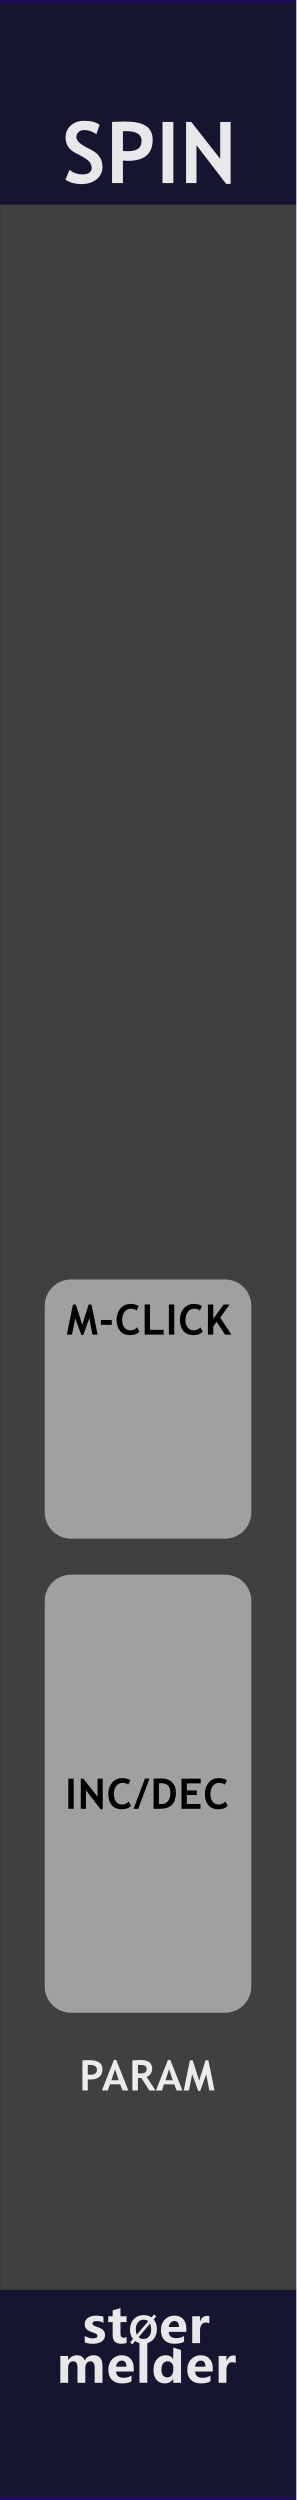
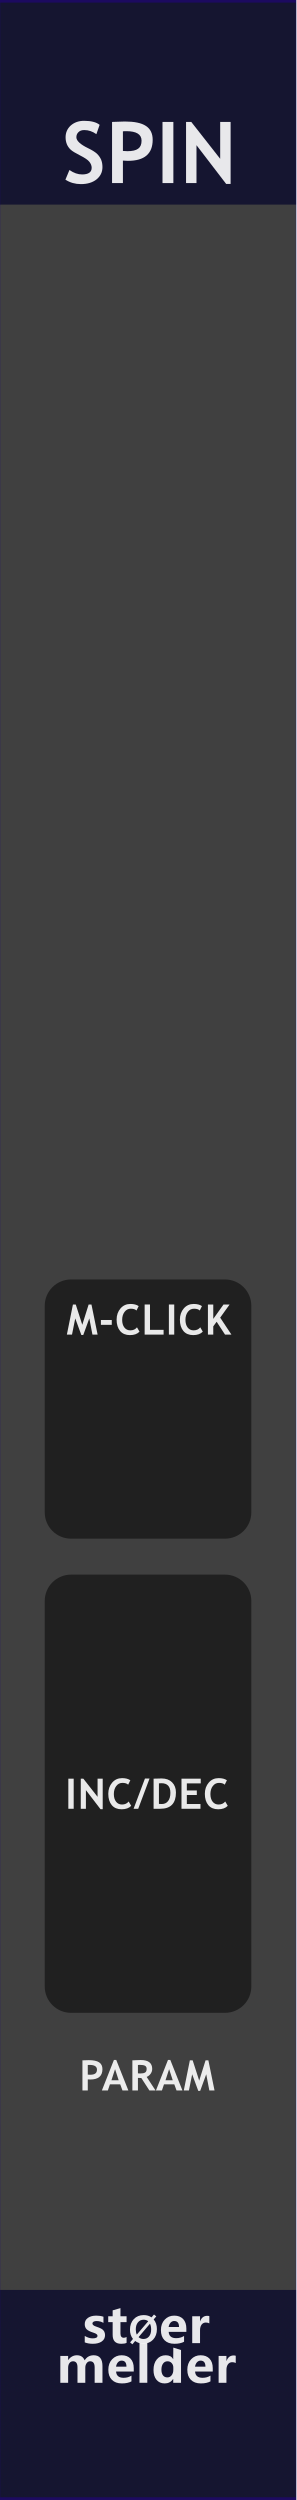
<svg xmlns="http://www.w3.org/2000/svg" width="100%" height="100%" viewBox="0 0 45 380" version="1.1" xml:space="preserve" style="fill-rule:evenodd;clip-rule:evenodd;stroke-linecap:round;stroke-linejoin:round;stroke-miterlimit:1.5;">
  <g id="panel" transform="matrix(0.834722,0,0,1.04324,-803.837,250.623)">
    <g transform="matrix(0.898503,0,0,0.958552,963,-240.242)">
      <rect x="0" y="0" width="60" height="380" style="fill:rgb(64,64,64);" />
    </g>
    <g transform="matrix(0.318803,0,0,1.81961,972.575,-538.829)">
      <rect x="-30.034" y="347.456" width="169.102" height="16.91" style="fill:rgb(10,10,44);fill-opacity:0.8;" />
    </g>
    <g transform="matrix(0.318803,0,0,1.76292,972.575,-852.772)">
      <rect x="-30.034" y="347.456" width="169.102" height="16.91" style="fill:rgb(10,10,44);fill-opacity:0.8;" />
    </g>
    <g transform="matrix(2.40704,0,0,25.5659,873.006,-292.473)">
      <rect x="37.388" y="2.043" width="22.397" height="14.247" style="fill:none;stroke:rgb(32,6,118);stroke-opacity:0.7;stroke-width:0.03px;" />
    </g>
    <g transform="matrix(0.840359,0,0,0.840359,157.921,16.2108)">
      <g transform="matrix(1.198,0,0,0.958552,893.633,-224.914)">
        <g transform="matrix(9,0,0,9,64.0056,347.267)">
          <path d="M0.919,0L0.762,0L0.762,-0.308C0.762,-0.391 0.732,-0.432 0.671,-0.432C0.643,-0.432 0.62,-0.42 0.602,-0.395C0.583,-0.369 0.574,-0.339 0.574,-0.303L0.574,0L0.417,0L0.417,-0.312C0.417,-0.392 0.387,-0.432 0.327,-0.432C0.298,-0.432 0.274,-0.42 0.256,-0.396C0.238,-0.372 0.229,-0.341 0.229,-0.301L0.229,0L0.072,0L0.072,-0.54L0.229,-0.54L0.229,-0.456L0.231,-0.456C0.25,-0.486 0.275,-0.51 0.307,-0.528C0.338,-0.545 0.371,-0.553 0.405,-0.553C0.481,-0.553 0.533,-0.519 0.561,-0.451C0.603,-0.519 0.663,-0.553 0.743,-0.553C0.86,-0.553 0.919,-0.481 0.919,-0.335L0.919,0Z" style="fill:white;fill-opacity:0.9;fill-rule:nonzero;" />
        </g>
        <g transform="matrix(9,0,0,9,72.978,347.267)">
          <path d="M0.551,-0.226L0.196,-0.226C0.201,-0.142 0.252,-0.1 0.347,-0.1C0.407,-0.1 0.459,-0.115 0.505,-0.144L0.505,-0.028C0.456,-0.001 0.391,0.013 0.312,0.013C0.226,0.013 0.159,-0.011 0.111,-0.06C0.063,-0.108 0.04,-0.176 0.04,-0.262C0.04,-0.348 0.065,-0.419 0.116,-0.472C0.167,-0.526 0.23,-0.553 0.307,-0.553C0.384,-0.553 0.443,-0.53 0.487,-0.484C0.53,-0.437 0.551,-0.374 0.551,-0.292L0.551,-0.226ZM0.404,-0.324C0.404,-0.405 0.372,-0.445 0.306,-0.445C0.279,-0.445 0.255,-0.434 0.234,-0.412C0.214,-0.39 0.201,-0.361 0.195,-0.324L0.404,-0.324Z" style="fill:white;fill-opacity:0.9;fill-rule:nonzero;" />
        </g>
        <g transform="matrix(9,0,0,9,78.3513,347.267)">
          <rect x="0.069" y="-0.799" width="0.157" height="0.799" style="fill:white;fill-opacity:0.9;fill-rule:nonzero;" />
        </g>
        <g transform="matrix(9,0,0,9,81.1494,347.267)">
          <path d="M0.593,0L0.436,0L0.436,-0.076L0.433,-0.076C0.395,-0.017 0.339,0.013 0.264,0.013C0.195,0.013 0.141,-0.011 0.1,-0.06C0.06,-0.108 0.04,-0.174 0.04,-0.258C0.04,-0.346 0.062,-0.418 0.108,-0.472C0.153,-0.526 0.212,-0.553 0.286,-0.553C0.356,-0.553 0.405,-0.528 0.433,-0.477L0.436,-0.477L0.438,-0.707L0.593,-0.658L0.593,0ZM0.438,-0.306C0.438,-0.342 0.427,-0.372 0.405,-0.396C0.383,-0.42 0.356,-0.432 0.323,-0.432C0.284,-0.432 0.254,-0.417 0.232,-0.386C0.21,-0.356 0.199,-0.315 0.199,-0.263C0.199,-0.213 0.21,-0.175 0.231,-0.148C0.252,-0.121 0.281,-0.108 0.318,-0.108C0.353,-0.108 0.382,-0.122 0.404,-0.15C0.427,-0.179 0.438,-0.215 0.438,-0.261L0.438,-0.306Z" style="fill:white;fill-opacity:0.9;fill-rule:nonzero;" />
        </g>
        <g transform="matrix(9,0,0,9,87.2654,347.267)">
          <path d="M0.551,-0.226L0.196,-0.226C0.201,-0.142 0.252,-0.1 0.347,-0.1C0.407,-0.1 0.459,-0.115 0.505,-0.144L0.505,-0.028C0.456,-0.001 0.391,0.013 0.312,0.013C0.226,0.013 0.159,-0.011 0.111,-0.06C0.063,-0.108 0.04,-0.176 0.04,-0.262C0.04,-0.348 0.065,-0.419 0.116,-0.472C0.167,-0.526 0.23,-0.553 0.307,-0.553C0.384,-0.553 0.443,-0.53 0.487,-0.484C0.53,-0.437 0.551,-0.374 0.551,-0.292L0.551,-0.226ZM0.404,-0.324C0.404,-0.405 0.372,-0.445 0.306,-0.445C0.279,-0.445 0.255,-0.434 0.234,-0.412C0.214,-0.39 0.201,-0.361 0.195,-0.324L0.404,-0.324Z" style="fill:white;fill-opacity:0.9;fill-rule:nonzero;" />
        </g>
        <g transform="matrix(9,0,0,9,92.6386,347.267)">
          <path d="M0.416,-0.397C0.397,-0.408 0.374,-0.414 0.346,-0.414C0.31,-0.414 0.282,-0.4 0.261,-0.373C0.24,-0.345 0.229,-0.308 0.229,-0.26L0.229,0L0.072,0L0.072,-0.54L0.229,-0.54L0.229,-0.438L0.231,-0.438C0.257,-0.512 0.305,-0.549 0.374,-0.549C0.392,-0.549 0.406,-0.547 0.416,-0.543L0.416,-0.397Z" style="fill:white;fill-opacity:0.9;fill-rule:nonzero;" />
        </g>
      </g>
      <g transform="matrix(1.198,0,0,0.958552,893.495,-231.786)">
        <g transform="matrix(9,0,0,9,68.6657,347.267)">
          <path d="M0.058,-0.145C0.112,-0.112 0.165,-0.096 0.216,-0.096C0.281,-0.096 0.314,-0.113 0.314,-0.148C0.314,-0.173 0.287,-0.193 0.233,-0.21C0.166,-0.231 0.12,-0.254 0.095,-0.28C0.07,-0.305 0.058,-0.34 0.058,-0.383C0.058,-0.436 0.079,-0.478 0.122,-0.508C0.165,-0.538 0.221,-0.553 0.291,-0.553C0.34,-0.553 0.388,-0.546 0.434,-0.531L0.434,-0.407C0.392,-0.432 0.346,-0.444 0.295,-0.444C0.27,-0.444 0.25,-0.44 0.235,-0.431C0.22,-0.422 0.212,-0.41 0.212,-0.396C0.212,-0.371 0.235,-0.351 0.28,-0.335C0.329,-0.319 0.366,-0.304 0.39,-0.291C0.415,-0.278 0.434,-0.26 0.447,-0.238C0.459,-0.216 0.466,-0.191 0.466,-0.163C0.466,-0.107 0.444,-0.064 0.399,-0.033C0.354,-0.002 0.295,0.013 0.22,0.013C0.162,0.013 0.107,0.004 0.058,-0.015L0.058,-0.145Z" style="fill:white;fill-opacity:0.9;fill-rule:nonzero;" />
        </g>
        <g transform="matrix(9,0,0,9,73.2436,347.267)">
          <path d="M0.39,-0.006C0.366,0.007 0.33,0.013 0.282,0.013C0.167,0.013 0.11,-0.047 0.11,-0.167L0.11,-0.422L0.021,-0.422L0.021,-0.54L0.11,-0.54L0.11,-0.659L0.267,-0.704L0.267,-0.54L0.39,-0.54L0.39,-0.422L0.267,-0.422L0.267,-0.195C0.267,-0.137 0.289,-0.108 0.335,-0.108C0.353,-0.108 0.371,-0.114 0.39,-0.124L0.39,-0.006Z" style="fill:white;fill-opacity:0.9;fill-rule:nonzero;" />
        </g>
        <g transform="matrix(6.6,0,0,6.6,77.1051,347.267)">
          <path d="M0.106,0.032L0.043,-0.021L0.122,-0.115C0.067,-0.183 0.04,-0.268 0.04,-0.368C0.04,-0.487 0.075,-0.584 0.144,-0.658C0.213,-0.732 0.305,-0.769 0.418,-0.769C0.5,-0.769 0.571,-0.748 0.63,-0.706L0.698,-0.785L0.761,-0.733L0.689,-0.65C0.748,-0.581 0.778,-0.493 0.778,-0.384C0.778,-0.266 0.743,-0.17 0.674,-0.097C0.605,-0.023 0.516,0.013 0.406,0.013C0.32,0.013 0.246,-0.011 0.182,-0.059L0.106,0.032ZM0.54,-0.6C0.506,-0.628 0.463,-0.642 0.413,-0.642C0.349,-0.642 0.297,-0.617 0.258,-0.569C0.218,-0.52 0.199,-0.455 0.199,-0.375C0.199,-0.319 0.208,-0.273 0.227,-0.234L0.54,-0.6ZM0.275,-0.165C0.311,-0.131 0.356,-0.114 0.409,-0.114C0.473,-0.114 0.524,-0.137 0.563,-0.184C0.601,-0.231 0.62,-0.294 0.62,-0.374C0.62,-0.435 0.61,-0.488 0.588,-0.533L0.275,-0.165Z" style="fill:white;fill-opacity:0.9;fill-rule:nonzero;" />
        </g>
        <g transform="matrix(9,0,0,9,82.6053,347.267)">
          <path d="M0.551,-0.226L0.196,-0.226C0.201,-0.142 0.252,-0.1 0.347,-0.1C0.407,-0.1 0.459,-0.115 0.505,-0.144L0.505,-0.028C0.456,-0.001 0.391,0.013 0.312,0.013C0.226,0.013 0.159,-0.011 0.111,-0.06C0.063,-0.108 0.04,-0.176 0.04,-0.262C0.04,-0.348 0.065,-0.419 0.116,-0.472C0.167,-0.526 0.23,-0.553 0.307,-0.553C0.384,-0.553 0.443,-0.53 0.487,-0.484C0.53,-0.437 0.551,-0.374 0.551,-0.292L0.551,-0.226ZM0.404,-0.324C0.404,-0.405 0.372,-0.445 0.306,-0.445C0.279,-0.445 0.255,-0.434 0.234,-0.412C0.214,-0.39 0.201,-0.361 0.195,-0.324L0.404,-0.324Z" style="fill:white;fill-opacity:0.9;fill-rule:nonzero;" />
        </g>
        <g transform="matrix(9,0,0,9,87.9786,347.267)">
          <path d="M0.416,-0.397C0.397,-0.408 0.374,-0.414 0.346,-0.414C0.31,-0.414 0.282,-0.4 0.261,-0.373C0.24,-0.345 0.229,-0.308 0.229,-0.26L0.229,0L0.072,0L0.072,-0.54L0.229,-0.54L0.229,-0.438L0.231,-0.438C0.257,-0.512 0.305,-0.549 0.374,-0.549C0.392,-0.549 0.406,-0.547 0.416,-0.543L0.416,-0.397Z" style="fill:white;fill-opacity:0.9;fill-rule:nonzero;" />
        </g>
      </g>
    </g>
    <g transform="matrix(1.198,0,0,0.958552,953.925,-213.56)">
      <g transform="matrix(13,0,0,13,17.0117,0)">
        <path d="M0.039,-0.04L0.086,-0.153C0.136,-0.118 0.185,-0.101 0.234,-0.101C0.308,-0.101 0.346,-0.127 0.346,-0.179C0.346,-0.203 0.337,-0.226 0.319,-0.249C0.302,-0.271 0.266,-0.295 0.211,-0.323C0.156,-0.351 0.119,-0.373 0.1,-0.391C0.081,-0.409 0.066,-0.43 0.056,-0.454C0.046,-0.479 0.041,-0.506 0.041,-0.535C0.041,-0.59 0.061,-0.636 0.101,-0.673C0.142,-0.709 0.194,-0.728 0.257,-0.728C0.34,-0.728 0.401,-0.712 0.439,-0.681L0.401,-0.572C0.356,-0.604 0.309,-0.62 0.26,-0.62C0.23,-0.62 0.208,-0.612 0.192,-0.596C0.176,-0.581 0.167,-0.561 0.167,-0.536C0.167,-0.495 0.213,-0.452 0.304,-0.408C0.352,-0.385 0.386,-0.363 0.407,-0.344C0.428,-0.324 0.444,-0.301 0.456,-0.275C0.467,-0.248 0.472,-0.219 0.472,-0.187C0.472,-0.129 0.449,-0.081 0.404,-0.044C0.358,-0.007 0.297,0.012 0.22,0.012C0.153,0.012 0.093,-0.005 0.039,-0.04Z" style="fill:white;fill-opacity:0.9;fill-rule:nonzero;" />
      </g>
      <g transform="matrix(13,0,0,13,23.6577,0)">
        <path d="M0.2,-0.263L0.2,0L0.073,0L0.073,-0.715C0.158,-0.718 0.207,-0.72 0.222,-0.72C0.335,-0.72 0.417,-0.703 0.469,-0.668C0.522,-0.634 0.548,-0.579 0.548,-0.506C0.548,-0.342 0.451,-0.26 0.258,-0.26C0.243,-0.26 0.224,-0.261 0.2,-0.263ZM0.2,-0.605L0.2,-0.376C0.222,-0.374 0.239,-0.373 0.251,-0.373C0.309,-0.373 0.351,-0.382 0.378,-0.402C0.405,-0.421 0.418,-0.452 0.418,-0.496C0.418,-0.57 0.358,-0.607 0.239,-0.607C0.225,-0.607 0.213,-0.607 0.2,-0.605Z" style="fill:white;fill-opacity:0.9;fill-rule:nonzero;" />
      </g>
      <g transform="matrix(13,0,0,13,31.2876,0)">
        <rect x="0.076" y="-0.715" width="0.127" height="0.715" style="fill:white;fill-opacity:0.9;fill-rule:nonzero;" />
      </g>
      <g transform="matrix(13,0,0,13,34.9058,0)">
        <path d="M0.542,0.01L0.195,-0.443L0.195,0L0.073,0L0.073,-0.715L0.134,-0.715L0.472,-0.284L0.472,-0.715L0.594,-0.715L0.594,0.01L0.542,0.01Z" style="fill:white;fill-opacity:0.9;fill-rule:nonzero;" />
      </g>
    </g>
    <g transform="matrix(0.552947,0,0,2.38411,968.322,-146.525)">
-       <path d="M73.138,58.532C73.138,57.644 69.254,56.924 64.471,56.924L13.773,56.924C8.99,56.924 5.107,57.644 5.107,58.532L5.107,82.096C5.107,82.983 8.99,83.704 13.773,83.704L64.471,83.704C69.254,83.704 73.138,82.983 73.138,82.096L73.138,58.532Z" style="fill:white;fill-opacity:0.5;" />
+       <path d="M73.138,58.532C73.138,57.644 69.254,56.924 64.471,56.924L13.773,56.924C8.99,56.924 5.107,57.644 5.107,58.532L5.107,82.096C5.107,82.983 8.99,83.704 13.773,83.704L64.471,83.704C69.254,83.704 73.138,82.983 73.138,82.096L73.138,58.532Z" style="fill-opacity:0.5;" />
    </g>
    <g transform="matrix(1.198,0,0,0.958552,940.375,-26.4382)">
      <g transform="matrix(6.4,0,0,6.4,28.786,51.8924)">
-         <rect x="0.076" y="-0.715" width="0.127" height="0.715" style="fill-rule:nonzero;" />
+         <rect x="0.076" y="-0.715" width="0.127" height="0.715" style="fill:white;fill-opacity:0.9;fill-rule:nonzero;" />
      </g>
      <g transform="matrix(6.4,0,0,6.4,30.6952,51.8924)">
-         <path d="M0.542,0.01L0.195,-0.443L0.195,0L0.073,0L0.073,-0.715L0.134,-0.715L0.472,-0.284L0.472,-0.715L0.594,-0.715L0.594,0.01L0.542,0.01Z" style="fill-rule:nonzero;" />
+         <path d="M0.542,0.01L0.195,-0.443L0.195,0L0.073,0L0.073,-0.715L0.134,-0.715L0.472,-0.284L0.472,-0.715L0.594,-0.715L0.594,0.01L0.542,0.01Z" style="fill:white;fill-opacity:0.9;fill-rule:nonzero;" />
      </g>
      <g transform="matrix(6.4,0,0,6.4,35.0951,51.8924)">
-         <path d="M0.563,-0.677L0.511,-0.572C0.483,-0.601 0.437,-0.615 0.375,-0.615C0.315,-0.615 0.266,-0.59 0.228,-0.54C0.19,-0.49 0.171,-0.427 0.171,-0.35C0.171,-0.274 0.189,-0.213 0.224,-0.168C0.259,-0.123 0.306,-0.101 0.365,-0.101C0.433,-0.101 0.485,-0.125 0.523,-0.173L0.583,-0.07C0.531,-0.015 0.455,0.012 0.355,0.012C0.255,0.012 0.177,-0.021 0.122,-0.086C0.067,-0.152 0.039,-0.242 0.039,-0.355C0.039,-0.461 0.07,-0.55 0.131,-0.621C0.192,-0.692 0.271,-0.728 0.367,-0.728C0.449,-0.728 0.514,-0.711 0.563,-0.677Z" style="fill-rule:nonzero;" />
+         <path d="M0.563,-0.677L0.511,-0.572C0.483,-0.601 0.437,-0.615 0.375,-0.615C0.315,-0.615 0.266,-0.59 0.228,-0.54C0.19,-0.49 0.171,-0.427 0.171,-0.35C0.171,-0.274 0.189,-0.213 0.224,-0.168C0.259,-0.123 0.306,-0.101 0.365,-0.101C0.433,-0.101 0.485,-0.125 0.523,-0.173L0.583,-0.07C0.531,-0.015 0.455,0.012 0.355,0.012C0.255,0.012 0.177,-0.021 0.122,-0.086C0.067,-0.152 0.039,-0.242 0.039,-0.355C0.039,-0.461 0.07,-0.55 0.131,-0.621C0.192,-0.692 0.271,-0.728 0.367,-0.728C0.449,-0.728 0.514,-0.711 0.563,-0.677Z" style="fill:white;fill-opacity:0.9;fill-rule:nonzero;" />
      </g>
      <g transform="matrix(6.4,0,0,6.4,39.1387,51.8924)">
-         <path d="M0.118,0L0.008,0L0.278,-0.718L0.387,-0.718L0.118,0Z" style="fill-rule:nonzero;" />
+         <path d="M0.118,0L0.008,0L0.278,-0.718L0.387,-0.718L0.118,0Z" style="fill:white;fill-opacity:0.9;fill-rule:nonzero;" />
      </g>
      <g transform="matrix(6.4,0,0,6.4,41.7636,51.8924)">
-         <path d="M0.232,0L0.073,0L0.073,-0.715C0.174,-0.718 0.238,-0.72 0.264,-0.72C0.368,-0.72 0.451,-0.69 0.512,-0.629C0.573,-0.568 0.604,-0.487 0.604,-0.386C0.604,-0.129 0.48,0 0.232,0ZM0.2,-0.604L0.2,-0.116C0.221,-0.114 0.243,-0.113 0.267,-0.113C0.331,-0.113 0.381,-0.136 0.417,-0.183C0.454,-0.229 0.472,-0.294 0.472,-0.378C0.472,-0.531 0.401,-0.607 0.258,-0.607C0.245,-0.607 0.225,-0.606 0.2,-0.604Z" style="fill-rule:nonzero;" />
+         <path d="M0.232,0L0.073,0L0.073,-0.715C0.174,-0.718 0.238,-0.72 0.264,-0.72C0.368,-0.72 0.451,-0.69 0.512,-0.629C0.573,-0.568 0.604,-0.487 0.604,-0.386C0.604,-0.129 0.48,0 0.232,0ZM0.2,-0.604L0.2,-0.116C0.221,-0.114 0.243,-0.113 0.267,-0.113C0.331,-0.113 0.381,-0.136 0.417,-0.183C0.454,-0.229 0.472,-0.294 0.472,-0.378C0.472,-0.531 0.401,-0.607 0.258,-0.607C0.245,-0.607 0.225,-0.606 0.2,-0.604Z" style="fill:white;fill-opacity:0.9;fill-rule:nonzero;" />
      </g>
      <g transform="matrix(6.4,0,0,6.4,46.0041,51.8924)">
-         <path d="M0.2,-0.603L0.2,-0.435L0.437,-0.435L0.437,-0.327L0.2,-0.327L0.2,-0.113L0.524,-0.113L0.524,0L0.073,0L0.073,-0.715L0.53,-0.715L0.53,-0.603L0.2,-0.603Z" style="fill-rule:nonzero;" />
+         <path d="M0.2,-0.603L0.2,-0.435L0.437,-0.435L0.437,-0.327L0.2,-0.327L0.2,-0.113L0.524,-0.113L0.524,0L0.073,0L0.073,-0.715L0.53,-0.715L0.53,-0.603L0.2,-0.603Z" style="fill:white;fill-opacity:0.9;fill-rule:nonzero;" />
      </g>
      <g transform="matrix(6.4,0,0,6.4,49.7727,51.8924)">
-         <path d="M0.563,-0.677L0.511,-0.572C0.483,-0.601 0.437,-0.615 0.375,-0.615C0.315,-0.615 0.266,-0.59 0.228,-0.54C0.19,-0.49 0.171,-0.427 0.171,-0.35C0.171,-0.274 0.189,-0.213 0.224,-0.168C0.259,-0.123 0.306,-0.101 0.365,-0.101C0.433,-0.101 0.485,-0.125 0.523,-0.173L0.583,-0.07C0.531,-0.015 0.455,0.012 0.355,0.012C0.255,0.012 0.177,-0.021 0.122,-0.086C0.067,-0.152 0.039,-0.242 0.039,-0.355C0.039,-0.461 0.07,-0.55 0.131,-0.621C0.192,-0.692 0.271,-0.728 0.367,-0.728C0.449,-0.728 0.514,-0.711 0.563,-0.677Z" style="fill-rule:nonzero;" />
+         <path d="M0.563,-0.677L0.511,-0.572C0.483,-0.601 0.437,-0.615 0.375,-0.615C0.315,-0.615 0.266,-0.59 0.228,-0.54C0.19,-0.49 0.171,-0.427 0.171,-0.35C0.171,-0.274 0.189,-0.213 0.224,-0.168C0.259,-0.123 0.306,-0.101 0.365,-0.101C0.433,-0.101 0.485,-0.125 0.523,-0.173L0.583,-0.07C0.531,-0.015 0.455,0.012 0.355,0.012C0.255,0.012 0.177,-0.021 0.122,-0.086C0.067,-0.152 0.039,-0.242 0.039,-0.355C0.039,-0.461 0.07,-0.55 0.131,-0.621C0.192,-0.692 0.271,-0.728 0.367,-0.728C0.449,-0.728 0.514,-0.711 0.563,-0.677Z" style="fill:white;fill-opacity:0.9;fill-rule:nonzero;" />
      </g>
    </g>
    <g transform="matrix(1.198,0,0,0.958552,940.375,14.6033)">
      <g transform="matrix(6.4,0,0,6.4,30.9484,51.8924)">
        <path d="M0.2,-0.263L0.2,0L0.073,0L0.073,-0.715C0.158,-0.718 0.207,-0.72 0.222,-0.72C0.335,-0.72 0.417,-0.703 0.469,-0.668C0.522,-0.634 0.548,-0.579 0.548,-0.506C0.548,-0.342 0.451,-0.26 0.258,-0.26C0.243,-0.26 0.224,-0.261 0.2,-0.263ZM0.2,-0.605L0.2,-0.376C0.222,-0.374 0.239,-0.373 0.251,-0.373C0.309,-0.373 0.351,-0.382 0.378,-0.402C0.405,-0.421 0.418,-0.452 0.418,-0.496C0.418,-0.57 0.358,-0.607 0.239,-0.607C0.225,-0.607 0.213,-0.607 0.2,-0.605Z" style="fill:white;fill-opacity:0.9;fill-rule:nonzero;" />
      </g>
      <g transform="matrix(6.4,0,0,6.4,34.3576,51.8924)">
        <path d="M0.491,0L0.438,-0.145L0.193,-0.145L0.144,0L0.002,0L0.288,-0.725L0.343,-0.725L0.631,0L0.491,0ZM0.315,-0.506L0.229,-0.242L0.401,-0.242L0.315,-0.506Z" style="fill:white;fill-opacity:0.9;fill-rule:nonzero;" />
      </g>
      <g transform="matrix(6.4,0,0,6.4,38.5387,51.8924)">
        <path d="M0.477,0L0.286,-0.295C0.266,-0.296 0.24,-0.297 0.205,-0.299L0.205,0L0.073,0L0.073,-0.715C0.08,-0.715 0.108,-0.717 0.156,-0.719C0.204,-0.721 0.242,-0.723 0.271,-0.723C0.453,-0.723 0.544,-0.652 0.544,-0.512C0.544,-0.469 0.531,-0.431 0.506,-0.396C0.481,-0.361 0.45,-0.337 0.412,-0.322L0.623,0L0.477,0ZM0.205,-0.605L0.205,-0.406C0.229,-0.404 0.246,-0.403 0.259,-0.403C0.312,-0.403 0.351,-0.411 0.375,-0.426C0.4,-0.441 0.412,-0.47 0.412,-0.513C0.412,-0.548 0.399,-0.573 0.373,-0.587C0.346,-0.601 0.305,-0.608 0.248,-0.608C0.234,-0.608 0.22,-0.607 0.205,-0.605Z" style="fill:white;fill-opacity:0.9;fill-rule:nonzero;" />
      </g>
      <g transform="matrix(6.4,0,0,6.4,42.5761,51.8924)">
        <path d="M0.491,0L0.438,-0.145L0.193,-0.145L0.144,0L0.002,0L0.288,-0.725L0.343,-0.725L0.631,0L0.491,0ZM0.315,-0.506L0.229,-0.242L0.401,-0.242L0.315,-0.506Z" style="fill:white;fill-opacity:0.9;fill-rule:nonzero;" />
      </g>
      <g transform="matrix(6.4,0,0,6.4,46.7572,51.8924)">
        <path d="M0.74,0L0.617,0L0.543,-0.385L0.399,0.01L0.354,0.01L0.209,-0.385L0.132,0L0.01,0L0.154,-0.715L0.221,-0.715L0.376,-0.233L0.527,-0.715L0.594,-0.715L0.74,0Z" style="fill:white;fill-opacity:0.9;fill-rule:nonzero;" />
      </g>
    </g>
    <g transform="matrix(0.552947,0,0,1.41025,968.322,-134.095)">
-       <path d="M73.138,59.642C73.138,58.142 69.254,56.924 64.471,56.924L13.773,56.924C8.99,56.924 5.107,58.142 5.107,59.642L5.107,80.985C5.107,82.486 8.99,83.704 13.773,83.704L64.471,83.704C69.254,83.704 73.138,82.486 73.138,80.985L73.138,59.642Z" style="fill:white;fill-opacity:0.5;" />
+       <path d="M73.138,59.642C73.138,58.142 69.254,56.924 64.471,56.924L13.773,56.924C8.99,56.924 5.107,58.142 5.107,59.642L5.107,80.985C5.107,82.486 8.99,83.704 13.773,83.704L64.471,83.704C69.254,83.704 73.138,82.486 73.138,80.985L73.138,59.642Z" style="fill-opacity:0.5;" />
    </g>
    <g transform="matrix(1.198,0,0,0.958552,940.665,-95.5249)">
      <g transform="matrix(6.4,0,0,6.4,28.7438,51.8924)">
-         <path d="M0.74,0L0.617,0L0.543,-0.385L0.399,0.01L0.354,0.01L0.209,-0.385L0.132,0L0.01,0L0.154,-0.715L0.221,-0.715L0.376,-0.233L0.527,-0.715L0.594,-0.715L0.74,0Z" style="fill-rule:nonzero;" />
+         <path d="M0.74,0L0.617,0L0.543,-0.385L0.399,0.01L0.354,0.01L0.209,-0.385L0.132,0L0.01,0L0.154,-0.715L0.221,-0.715L0.376,-0.233L0.527,-0.715L0.594,-0.715L0.74,0Z" style="fill:white;fill-opacity:0.9;fill-rule:nonzero;" />
      </g>
      <g transform="matrix(6.4,0,0,6.4,33.6406,51.8924)">
-         <rect x="0.053" y="-0.347" width="0.258" height="0.115" style="fill-rule:nonzero;" />
+         <rect x="0.053" y="-0.347" width="0.258" height="0.115" style="fill:white;fill-opacity:0.9;fill-rule:nonzero;" />
      </g>
      <g transform="matrix(6.4,0,0,6.4,36.1186,51.8924)">
-         <path d="M0.563,-0.677L0.511,-0.572C0.483,-0.601 0.437,-0.615 0.375,-0.615C0.315,-0.615 0.266,-0.59 0.228,-0.54C0.19,-0.49 0.171,-0.427 0.171,-0.35C0.171,-0.274 0.189,-0.213 0.224,-0.168C0.259,-0.123 0.306,-0.101 0.365,-0.101C0.433,-0.101 0.485,-0.125 0.523,-0.173L0.583,-0.07C0.531,-0.015 0.455,0.012 0.355,0.012C0.255,0.012 0.177,-0.021 0.122,-0.086C0.067,-0.152 0.039,-0.242 0.039,-0.355C0.039,-0.461 0.07,-0.55 0.131,-0.621C0.192,-0.692 0.271,-0.728 0.367,-0.728C0.449,-0.728 0.514,-0.711 0.563,-0.677Z" style="fill-rule:nonzero;" />
+         <path d="M0.563,-0.677L0.511,-0.572C0.483,-0.601 0.437,-0.615 0.375,-0.615C0.315,-0.615 0.266,-0.59 0.228,-0.54C0.19,-0.49 0.171,-0.427 0.171,-0.35C0.171,-0.274 0.189,-0.213 0.224,-0.168C0.259,-0.123 0.306,-0.101 0.365,-0.101C0.433,-0.101 0.485,-0.125 0.523,-0.173L0.583,-0.07C0.531,-0.015 0.455,0.012 0.355,0.012C0.255,0.012 0.177,-0.021 0.122,-0.086C0.067,-0.152 0.039,-0.242 0.039,-0.355C0.039,-0.461 0.07,-0.55 0.131,-0.621C0.192,-0.692 0.271,-0.728 0.367,-0.728C0.449,-0.728 0.514,-0.711 0.563,-0.677Z" style="fill:white;fill-opacity:0.9;fill-rule:nonzero;" />
      </g>
      <g transform="matrix(6.4,0,0,6.4,40.1622,51.8924)">
-         <path d="M0.073,0L0.073,-0.715L0.2,-0.715L0.2,-0.113L0.523,-0.113L0.523,0L0.073,0Z" style="fill-rule:nonzero;" />
+         <path d="M0.073,0L0.073,-0.715L0.2,-0.715L0.2,-0.113L0.523,-0.113L0.523,0L0.073,0Z" style="fill:white;fill-opacity:0.9;fill-rule:nonzero;" />
      </g>
      <g transform="matrix(6.4,0,0,6.4,43.8277,51.8924)">
-         <rect x="0.076" y="-0.715" width="0.127" height="0.715" style="fill-rule:nonzero;" />
+         <rect x="0.076" y="-0.715" width="0.127" height="0.715" style="fill:white;fill-opacity:0.9;fill-rule:nonzero;" />
      </g>
      <g transform="matrix(6.4,0,0,6.4,45.7369,51.8924)">
-         <path d="M0.563,-0.677L0.511,-0.572C0.483,-0.601 0.437,-0.615 0.375,-0.615C0.315,-0.615 0.266,-0.59 0.228,-0.54C0.19,-0.49 0.171,-0.427 0.171,-0.35C0.171,-0.274 0.189,-0.213 0.224,-0.168C0.259,-0.123 0.306,-0.101 0.365,-0.101C0.433,-0.101 0.485,-0.125 0.523,-0.173L0.583,-0.07C0.531,-0.015 0.455,0.012 0.355,0.012C0.255,0.012 0.177,-0.021 0.122,-0.086C0.067,-0.152 0.039,-0.242 0.039,-0.355C0.039,-0.461 0.07,-0.55 0.131,-0.621C0.192,-0.692 0.271,-0.728 0.367,-0.728C0.449,-0.728 0.514,-0.711 0.563,-0.677Z" style="fill-rule:nonzero;" />
+         <path d="M0.563,-0.677L0.511,-0.572C0.483,-0.601 0.437,-0.615 0.375,-0.615C0.315,-0.615 0.266,-0.59 0.228,-0.54C0.19,-0.49 0.171,-0.427 0.171,-0.35C0.171,-0.274 0.189,-0.213 0.224,-0.168C0.259,-0.123 0.306,-0.101 0.365,-0.101C0.433,-0.101 0.485,-0.125 0.523,-0.173L0.583,-0.07C0.531,-0.015 0.455,0.012 0.355,0.012C0.255,0.012 0.177,-0.021 0.122,-0.086C0.067,-0.152 0.039,-0.242 0.039,-0.355C0.039,-0.461 0.07,-0.55 0.131,-0.621C0.192,-0.692 0.271,-0.728 0.367,-0.728C0.449,-0.728 0.514,-0.711 0.563,-0.677Z" style="fill:white;fill-opacity:0.9;fill-rule:nonzero;" />
      </g>
      <g transform="matrix(6.4,0,0,6.4,49.7806,51.8924)">
-         <path d="M0.479,0L0.28,-0.305L0.2,-0.196L0.2,0L0.073,0L0.073,-0.715L0.2,-0.715L0.2,-0.373L0.443,-0.715L0.588,-0.715L0.364,-0.403L0.631,0L0.479,0Z" style="fill-rule:nonzero;" />
+         <path d="M0.479,0L0.28,-0.305L0.2,-0.196L0.2,0L0.073,0L0.073,-0.715L0.2,-0.715L0.2,-0.373L0.443,-0.715L0.588,-0.715L0.364,-0.403L0.631,0L0.479,0Z" style="fill:white;fill-opacity:0.9;fill-rule:nonzero;" />
      </g>
    </g>
  </g>
</svg>
